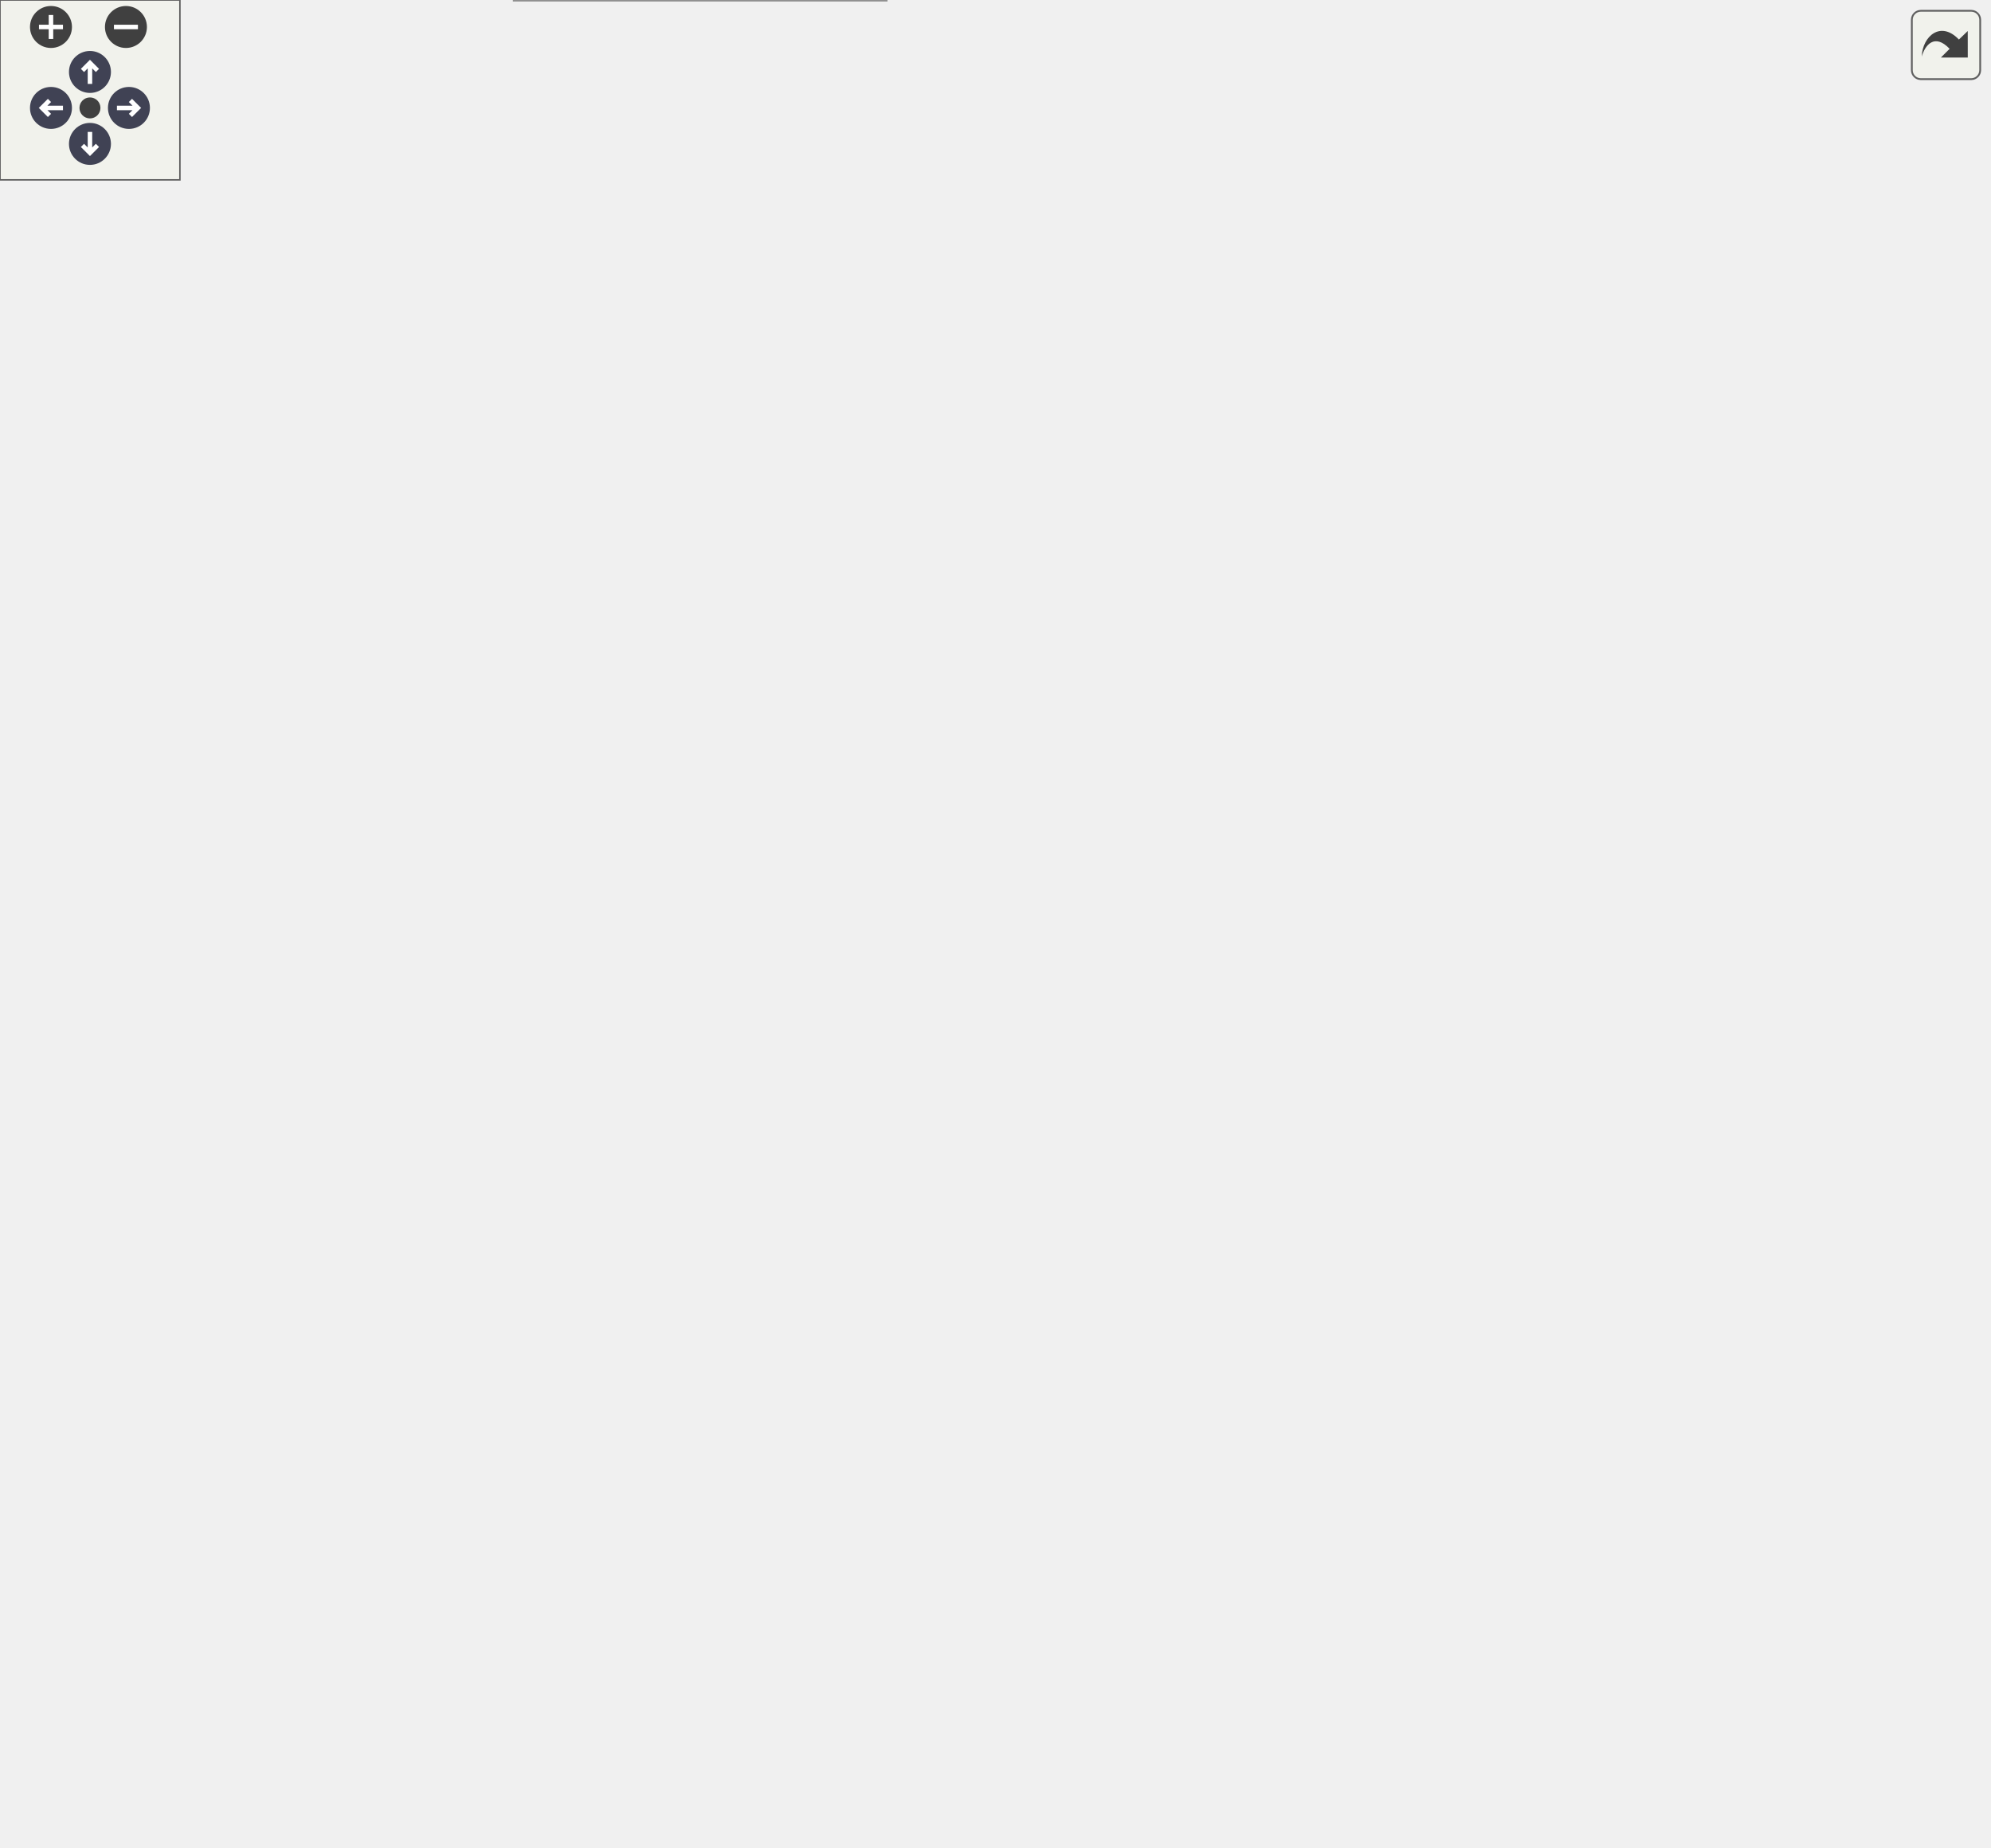
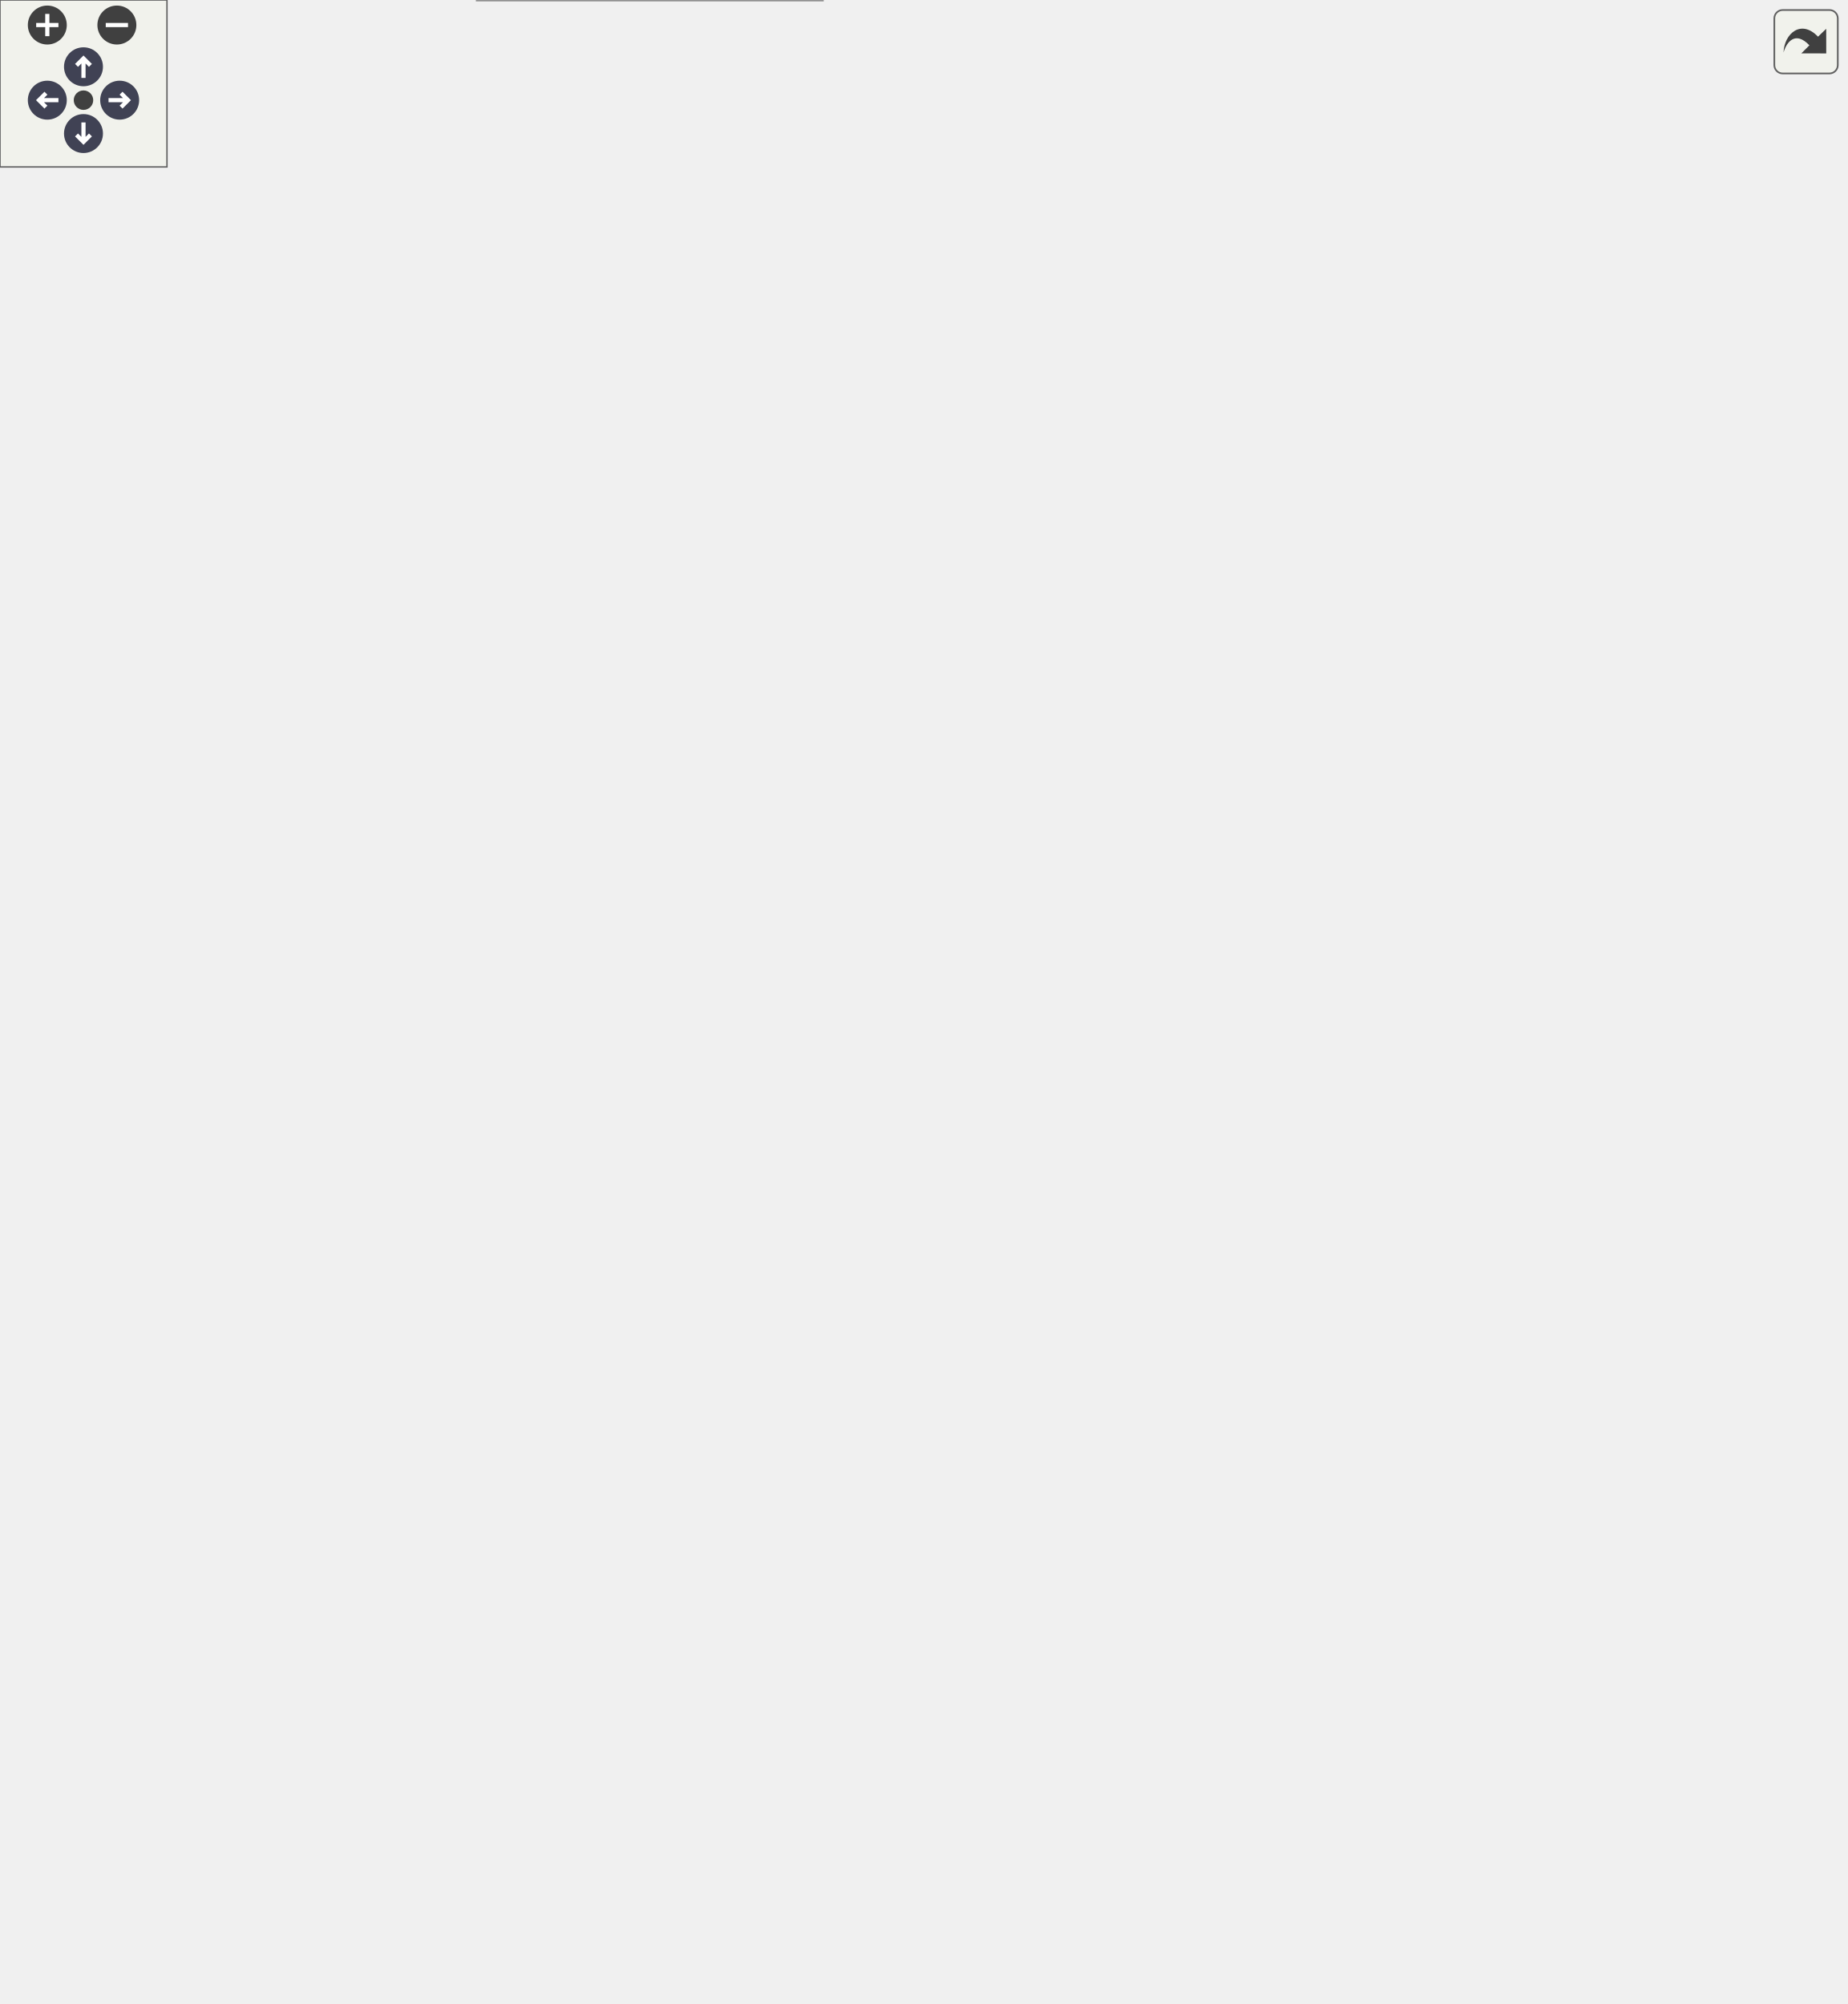
<svg xmlns="http://www.w3.org/2000/svg" xmlns:xlink="http://www.w3.org/1999/xlink" id="main" version="1.1" xml:space="preserve">
  <style type="text/css">
.node, .edge {opacity: 0.7;}
.node.selected, .edge.selected {opacity: 1;}
.edge:hover path { stroke: red; }
.edge:hover polygon { stroke: red; fill: red; }
</style>
  <defs>
    <circle id="rim" cx="0" cy="0" r="7" />
    <circle id="rim2" cx="0" cy="0" r="3.5" />
    <g id="zoomPlus">
      <use xlink:href="#rim" fill="#404040">
        <set attributeName="fill" to="#808080" begin="zoomplus.mouseover" end="zoomplus.mouseout" />
      </use>
      <path d="M-4,0h8M0,-4v8" fill="none" stroke="white" stroke-width="1.5" pointer-events="none" />
    </g>
    <g id="zoomMin">
      <use xlink:href="#rim" fill="#404040">
        <set attributeName="fill" to="#808080" begin="zoomminus.mouseover" end="zoomminus.mouseout" />
      </use>
      <path d="M-4,0h8" fill="none" stroke="white" stroke-width="1.5" pointer-events="none" />
    </g>
    <g id="arrowUp" transform="translate(30 24)">
      <use xlink:href="#rim" />
      <path pointer-events="none" fill="none" stroke="white" stroke-width="1.5" d="M0,-3.0v7 M-2.5,-0.5L0,-3.0L2.5,-0.5" />
    </g>
    <g id="arrowRight" transform="rotate(90) translate(36 -43)">
      <use xlink:href="#rim" />
      <path pointer-events="none" fill="none" stroke="white" stroke-width="1.5" d="M0,-3.0v7 M-2.5,-0.5L0,-3.0L2.5,-0.5" />
    </g>
    <g id="arrowDown" transform="rotate(180) translate(-30 -48)">
      <use xlink:href="#rim" />
      <path pointer-events="none" fill="none" stroke="white" stroke-width="1.5" d="M0,-3.0v7 M-2.5,-0.5L0,-3.0L2.5,-0.5" />
    </g>
    <g id="arrowLeft" transform="rotate(270) translate(-36 17)">
      <use xlink:href="#rim" />
      <path pointer-events="none" fill="none" stroke="white" stroke-width="1.5" d="M0,-3.0v7 M-2.5,-0.5L0,-3.0L2.5,-0.5" />
    </g>
    <g id="resetDef">
      <use xlink:href="#rim2" fill="#404040">
        <set attributeName="fill" to="#808080" begin="reset.mouseover" end="reset.mouseout" />
      </use>
    </g>
  </defs>
  <svg id="graph" class="graph">
    <g id="viewport">
      <g id="Node000001" class="node">
        <g id="a_Node000001">
          <a xlink:title=" ">
-             <polygon fill="#999999" stroke="#666666" points="117,-297.5 0,-297.5 0,-267.5 117,-267.5 117,-297.5" />
-             <text text-anchor="start" x="8" y="-285.5" font-family="Helvetica,sans-Serif" font-size="10.00">PatchSegmentation::</text>
-             <text text-anchor="middle" x="58.5" y="-274.5" font-family="Helvetica,sans-Serif" font-size="10.00">patchSegmentation</text>
+             <polygon fill="#999999" stroke="#666666" points="117,-353.5 0,-353.5 0,-323.5 117,-323.5 117,-353.5" />
+             <text text-anchor="start" x="8" y="-341.5" font-family="Helvetica,sans-Serif" font-size="10.00">PatchSegmentation::</text>
+             <text text-anchor="middle" x="58.5" y="-330.5" font-family="Helvetica,sans-Serif" font-size="10.00">patchSegmentation</text>
          </a>
        </g>
      </g>
      <g id="Node000002" class="node">
        <g id="a_Node000002">
          <a xlink:href="classPatchSegmentation.html#a5d31ba00ed822bdc118aba7b671d91fd" target="_top" xlink:title=" ">
-             <polygon fill="white" stroke="#666666" points="310.5,-555.5 156.5,-555.5 156.5,-525.5 310.5,-525.5 310.5,-555.5" />
-             <text text-anchor="start" x="164.5" y="-543.5" font-family="Helvetica,sans-Serif" font-size="10.00">PatchSegmentation::</text>
-             <text text-anchor="middle" x="233.5" y="-532.5" font-family="Helvetica,sans-Serif" font-size="10.00">computeAdditionalPatchInfo</text>
+             <polygon fill="white" stroke="#666666" points="310.5,-659.5 156.5,-659.5 156.5,-629.5 310.5,-629.5 310.5,-659.5" />
+             <text text-anchor="start" x="164.5" y="-647.5" font-family="Helvetica,sans-Serif" font-size="10.00">PatchSegmentation::</text>
+             <text text-anchor="middle" x="233.5" y="-636.5" font-family="Helvetica,sans-Serif" font-size="10.00">computeAdditionalPatchInfo</text>
          </a>
        </g>
      </g>
      <g id="edge1_Node000001_Node000002" class="edge">
        <g id="a_edge1_Node000001_Node000002">
          <a xlink:title=" ">
-             <path fill="none" stroke="#63b8ff" d="M61.43,-297.68C67.35,-338.17 88.97,-449.84 153,-511.5 156.46,-514.83 160.32,-517.78 164.44,-520.39" />
-             <polygon fill="#63b8ff" stroke="#63b8ff" points="162.76,-523.46 173.2,-525.31 166.19,-517.36 162.76,-523.46" />
+             <path fill="none" stroke="#63b8ff" d="M60.2,-353.74C63.11,-399.72 78.02,-538.68 153,-615.5 156.2,-618.78 159.81,-621.7 163.67,-624.28" />
+             <polygon fill="#63b8ff" stroke="#63b8ff" points="162.07,-627.4 172.47,-629.43 165.61,-621.36 162.07,-627.4" />
          </a>
        </g>
      </g>
      <g id="Node000003" class="node">
        <g id="a_Node000003">
          <a xlink:href="classPatchSegmentation.html#aa3b3fcb12079a71ee833e203847d78a3" target="_top" xlink:title=" ">
-             <polygon fill="white" stroke="#666666" points="500,-464.5 350,-464.5 350,-434.5 500,-434.5 500,-464.5" />
-             <text text-anchor="start" x="358" y="-452.5" font-family="Helvetica,sans-Serif" font-size="10.00">PatchSegmentation::</text>
-             <text text-anchor="middle" x="425" y="-441.5" font-family="Helvetica,sans-Serif" font-size="10.00">computePatchBoundingBox</text>
+             <polygon fill="white" stroke="#666666" points="500,-568.5 350,-568.5 350,-538.5 500,-538.5 500,-568.5" />
+             <text text-anchor="start" x="358" y="-556.5" font-family="Helvetica,sans-Serif" font-size="10.00">PatchSegmentation::</text>
+             <text text-anchor="middle" x="425" y="-545.5" font-family="Helvetica,sans-Serif" font-size="10.00">computePatchBoundingBox</text>
          </a>
        </g>
      </g>
      <g id="edge2_Node000001_Node000003" class="edge">
        <g id="a_edge2_Node000001_Node000003">
          <a xlink:title=" ">
-             <path fill="none" stroke="#63b8ff" d="M63.23,-297.7C72.2,-330.63 98.43,-408.17 153,-440.5 210.6,-474.62 287.83,-473.61 345.11,-465.97" />
-             <polygon fill="#63b8ff" stroke="#63b8ff" points="345.8,-469.41 355.2,-464.53 344.81,-462.48 345.8,-469.41" />
+             <path fill="none" stroke="#63b8ff" d="M61.07,-353.57C66.08,-393.04 85.56,-499.45 153,-544.5 211.83,-583.8 295,-580.06 353.65,-570.26" />
+             <polygon fill="#63b8ff" stroke="#63b8ff" points="354.33,-573.7 363.57,-568.51 353.11,-566.8 354.33,-573.7" />
          </a>
        </g>
      </g>
      <g id="Node000005" class="node">
        <g id="a_Node000005">
          <a xlink:href="classPatchSegmentation.html#a3cdab98e5e9f30842b38ea848c160aa2" target="_top" xlink:title=" ">
-             <polygon fill="white" stroke="#666666" points="488,-512.5 362,-512.5 362,-482.5 488,-482.5 488,-512.5" />
-             <text text-anchor="start" x="370" y="-500.5" font-family="Helvetica,sans-Serif" font-size="10.00">PatchSegmentation::</text>
-             <text text-anchor="middle" x="425" y="-489.5" font-family="Helvetica,sans-Serif" font-size="10.00">computePatchDepthL1</text>
+             <polygon fill="white" stroke="#666666" points="488,-616.5 362,-616.5 362,-586.5 488,-586.5 488,-616.5" />
+             <text text-anchor="start" x="370" y="-604.5" font-family="Helvetica,sans-Serif" font-size="10.00">PatchSegmentation::</text>
+             <text text-anchor="middle" x="425" y="-593.5" font-family="Helvetica,sans-Serif" font-size="10.00">computePatchDepthL1</text>
          </a>
        </g>
      </g>
      <g id="edge4_Node000001_Node000005" class="edge">
        <g id="a_edge4_Node000001_Node000005">
          <a xlink:title=" ">
-             <path fill="none" stroke="#63b8ff" d="M62.11,-297.74C69.23,-334.24 92.69,-426.72 153,-468.5 210.79,-508.53 292.79,-511.86 351.42,-507.61" />
-             <polygon fill="#63b8ff" stroke="#63b8ff" points="352.04,-511.07 361.72,-506.77 351.47,-504.1 352.04,-511.07" />
+             <path fill="none" stroke="#63b8ff" d="M60.34,-353.53C63.61,-396.24 79.3,-518.89 153,-574.5 209.46,-617.1 292.47,-619.14 351.73,-613.47" />
+             <polygon fill="#63b8ff" stroke="#63b8ff" points="352.18,-616.94 361.76,-612.41 351.45,-609.97 352.18,-616.94" />
          </a>
        </g>
      </g>
      <g id="Node000006" class="node">
        <g id="a_Node000006">
          <a xlink:href="classPatchSegmentation.html#a006a62e16aa564064c4350dfd05e6cdc" target="_top" xlink:title=" ">
-             <polygon fill="white" stroke="#666666" points="296.5,-431.5 170.5,-431.5 170.5,-401.5 296.5,-401.5 296.5,-431.5" />
-             <text text-anchor="start" x="178.5" y="-419.5" font-family="Helvetica,sans-Serif" font-size="10.00">PatchSegmentation::</text>
-             <text text-anchor="middle" x="233.5" y="-408.5" font-family="Helvetica,sans-Serif" font-size="10.00">computePatchDepthL2</text>
+             <polygon fill="white" stroke="#666666" points="296.5,-449.5 170.5,-449.5 170.5,-419.5 296.5,-419.5 296.5,-449.5" />
+             <text text-anchor="start" x="178.5" y="-437.5" font-family="Helvetica,sans-Serif" font-size="10.00">PatchSegmentation::</text>
+             <text text-anchor="middle" x="233.5" y="-426.5" font-family="Helvetica,sans-Serif" font-size="10.00">computePatchDepthL2</text>
          </a>
        </g>
      </g>
      <g id="edge6_Node000001_Node000006" class="edge">
        <g id="a_edge6_Node000001_Node000006">
          <a xlink:title=" ">
-             <path fill="none" stroke="#63b8ff" d="M68.37,-297.71C83,-321.46 114.42,-367.24 153,-392.5 155.57,-394.18 158.26,-395.75 161.04,-397.22" />
-             <polygon fill="#63b8ff" stroke="#63b8ff" points="159.62,-400.41 170.16,-401.53 162.62,-394.09 159.62,-400.41" />
+             <path fill="none" stroke="#63b8ff" d="M75.47,-353.76C93.15,-369.91 123.12,-395.14 153,-410.5 156.68,-412.39 160.53,-414.16 164.47,-415.81" />
+             <polygon fill="#63b8ff" stroke="#63b8ff" points="163.2,-419.07 173.79,-419.44 165.75,-412.55 163.2,-419.07" />
          </a>
        </g>
      </g>
      <g id="Node000007" class="node">
        <g id="a_Node000007">
-           <a xlink:href="classPatchSegmentation.html#a42c82263428478e3544e38c4615b1501" target="_top" xlink:title=" ">
-             <polygon fill="white" stroke="#666666" points="314,-383.5 153,-383.5 153,-353.5 314,-353.5 314,-383.5" />
-             <text text-anchor="start" x="161" y="-371.5" font-family="Helvetica,sans-Serif" font-size="10.00">PatchSegmentation::</text>
-             <text text-anchor="middle" x="233.5" y="-360.5" font-family="Helvetica,sans-Serif" font-size="10.00">createConnectedComponents</text>
+           <a xlink:href="classPatchSegmentation.html#aa8784a26746eb86d546a53f5dab6c1f3" target="_top" xlink:title=" ">
+             <polygon fill="white" stroke="#666666" points="314,-401.5 153,-401.5 153,-371.5 314,-371.5 314,-401.5" />
+             <text text-anchor="start" x="161" y="-389.5" font-family="Helvetica,sans-Serif" font-size="10.00">PatchSegmentation::</text>
+             <text text-anchor="middle" x="233.5" y="-378.5" font-family="Helvetica,sans-Serif" font-size="10.00">createConnectedComponents</text>
          </a>
        </g>
      </g>
      <g id="edge7_Node000001_Node000007" class="edge">
        <g id="a_edge7_Node000001_Node000007">
          <a xlink:title=" ">
-             <path fill="none" stroke="#63b8ff" d="M78.57,-297.57C96.8,-311.38 125.5,-331.58 153,-344.5 157.07,-346.41 161.34,-348.22 165.68,-349.91" />
-             <polygon fill="#63b8ff" stroke="#63b8ff" points="164.69,-353.28 175.28,-353.44 167.1,-346.7 164.69,-353.28" />
-           </a>
-         </g>
-       </g>
-       <g id="Node000008" class="node">
-         <g id="a_Node000008">
-           <a xlink:href="utilsPatchGeneration_8hpp.html#a7e03bd9f637d6875e048306bf9f014a2" target="_top" xlink:title=" ">
-             <polygon fill="white" stroke="#666666" points="284,-335 183,-335 183,-316 284,-316 284,-335" />
-             <text text-anchor="middle" x="233.5" y="-323" font-family="Helvetica,sans-Serif" font-size="10.00">exportPointCloud</text>
-           </a>
-         </g>
-       </g>
-       <g id="edge8_Node000001_Node000008" class="edge">
-         <g id="a_edge8_Node000001_Node000008">
-           <a xlink:title=" ">
-             <path fill="none" stroke="#63b8ff" d="M117.32,-297.5C129.12,-300.52 141.45,-303.64 153,-306.5 162.41,-308.83 172.45,-311.27 182.12,-313.59" />
-             <polygon fill="#63b8ff" stroke="#63b8ff" points="181.48,-317.04 192.02,-315.96 183.11,-310.23 181.48,-317.04" />
-           </a>
-         </g>
-       </g>
-       <g id="Node000009" class="node">
-         <g id="a_Node000009">
-           <a xlink:href="classPatchSegmentation.html#a273639e3bb44b17761c34223b1f7269d" target="_top" xlink:title=" ">
-             <polygon fill="white" stroke="#666666" points="292,-297.5 175,-297.5 175,-267.5 292,-267.5 292,-297.5" />
-             <text text-anchor="start" x="183" y="-285.5" font-family="Helvetica,sans-Serif" font-size="10.00">PatchSegmentation::</text>
-             <text text-anchor="middle" x="233.5" y="-274.5" font-family="Helvetica,sans-Serif" font-size="10.00">filterDepth</text>
-           </a>
-         </g>
-       </g>
-       <g id="edge9_Node000001_Node000009" class="edge">
-         <g id="a_edge9_Node000001_Node000009">
-           <a xlink:title=" ">
-             <path fill="none" stroke="#63b8ff" d="M117.11,-282.5C132.35,-282.5 148.94,-282.5 164.66,-282.5" />
-             <polygon fill="#63b8ff" stroke="#63b8ff" points="164.85,-286 174.85,-282.5 164.85,-279 164.85,-286" />
-           </a>
-         </g>
-       </g>
-       <g id="Node000010" class="node">
-         <g id="a_Node000010">
-           <a xlink:href="classuvgvpcc__enc_1_1Logger.html#af125e72496c52fe57a8aafaadc445ac2" target="_top" xlink:title=" ">
-             <polygon fill="white" stroke="#666666" points="495,-222 355,-222 355,-203 495,-203 495,-222" />
-             <text text-anchor="middle" x="425" y="-210" font-family="Helvetica,sans-Serif" font-size="10.00">uvgvpcc_enc::Logger::log</text>
-           </a>
-         </g>
-       </g>
-       <g id="edge10_Node000001_Node000010" class="edge">
-         <g id="a_edge10_Node000001_Node000010">
-           <a xlink:title=" ">
-             <path fill="none" stroke="#63b8ff" d="M72.9,-267.38C89.62,-249.79 120.03,-221.72 153,-210.5 223.44,-186.52 310.28,-192.93 366.37,-201.34" />
-             <polygon fill="#63b8ff" stroke="#63b8ff" points="366.05,-204.83 376.47,-202.92 367.14,-197.92 366.05,-204.83" />
+             <path fill="none" stroke="#63b8ff" d="M113.76,-353.56C131.15,-358.38 150.57,-363.77 168.59,-368.77" />
+             <polygon fill="#63b8ff" stroke="#63b8ff" points="167.86,-372.2 178.43,-371.5 169.73,-365.45 167.86,-372.2" />
          </a>
        </g>
      </g>
      <g id="Node000012" class="node">
        <g id="a_Node000012">
-           <a xlink:href="classPatchSegmentation.html#a997b96c5dffc5685b1fca9e72898403f" target="_top" xlink:title=" ">
-             <polygon fill="white" stroke="#666666" points="292,-249.5 175,-249.5 175,-219.5 292,-219.5 292,-249.5" />
-             <text text-anchor="start" x="183" y="-237.5" font-family="Helvetica,sans-Serif" font-size="10.00">PatchSegmentation::</text>
-             <text text-anchor="middle" x="233.5" y="-226.5" font-family="Helvetica,sans-Serif" font-size="10.00">patchSplitting</text>
-           </a>
-         </g>
-       </g>
-       <g id="edge12_Node000001_Node000012" class="edge">
-         <g id="a_edge12_Node000001_Node000012">
-           <a xlink:title=" ">
-             <path fill="none" stroke="#63b8ff" d="M113.76,-267.44C131.15,-262.62 150.57,-257.23 168.59,-252.23" />
-             <polygon fill="#63b8ff" stroke="#63b8ff" points="169.73,-255.55 178.43,-249.5 167.86,-248.8 169.73,-255.55" />
+           <a xlink:href="classrobin__hood_1_1detail_1_1Table.html#acfe6a7a850fd8f76f5751f854ad2fe86" target="_top" xlink:title=" ">
+             <polygon fill="white" stroke="#666666" points="477,-305.5 373,-305.5 373,-275.5 477,-275.5 477,-305.5" />
+             <text text-anchor="start" x="381" y="-293.5" font-family="Helvetica,sans-Serif" font-size="10.00">robin_hood::detail</text>
+             <text text-anchor="middle" x="425" y="-282.5" font-family="Helvetica,sans-Serif" font-size="10.00">::Table::emplace</text>
+           </a>
+         </g>
+       </g>
+       <g id="edge13_Node000001_Node000012" class="edge">
+         <g id="a_edge13_Node000001_Node000012">
+           <a xlink:title=" ">
+             <path fill="none" stroke="#63b8ff" d="M72.9,-323.38C89.62,-305.79 120.03,-277.72 153,-266.5 224.71,-242.09 312.92,-257.68 368.82,-272.74" />
+             <polygon fill="#63b8ff" stroke="#63b8ff" points="367.96,-276.13 378.53,-275.43 369.83,-269.38 367.96,-276.13" />
          </a>
        </g>
      </g>
      <g id="Node000013" class="node">
        <g id="a_Node000013">
-           <a xlink:href="classPatchSegmentation.html#a76f4eb567e0c0d4629d5d69cac689706" target="_top" xlink:title=" ">
-             <polygon fill="white" stroke="#666666" points="292,-163.5 175,-163.5 175,-133.5 292,-133.5 292,-163.5" />
-             <text text-anchor="start" x="183" y="-151.5" font-family="Helvetica,sans-Serif" font-size="10.00">PatchSegmentation::</text>
-             <text text-anchor="middle" x="233.5" y="-140.5" font-family="Helvetica,sans-Serif" font-size="10.00">refillRawPoints</text>
-           </a>
-         </g>
-       </g>
-       <g id="edge15_Node000001_Node000013" class="edge">
-         <g id="a_edge15_Node000001_Node000013">
-           <a xlink:title=" ">
-             <path fill="none" stroke="#63b8ff" d="M69.46,-267.13C84.84,-244.53 116.45,-202.32 153,-177.5 158.34,-173.87 164.2,-170.63 170.23,-167.76" />
-             <polygon fill="#63b8ff" stroke="#63b8ff" points="172.06,-170.78 179.8,-163.54 169.24,-164.37 172.06,-170.78" />
+           <a xlink:href="utilsPatchGeneration_8hpp.html#a7e03bd9f637d6875e048306bf9f014a2" target="_top" xlink:title=" ">
+             <polygon fill="white" stroke="#666666" points="284,-219 183,-219 183,-200 284,-200 284,-219" />
+             <text text-anchor="middle" x="233.5" y="-207" font-family="Helvetica,sans-Serif" font-size="10.00">exportPointCloud</text>
+           </a>
+         </g>
+       </g>
+       <g id="edge14_Node000001_Node000013" class="edge">
+         <g id="a_edge14_Node000001_Node000013">
+           <a xlink:title=" ">
+             <path fill="none" stroke="#63b8ff" d="M69.04,-323.24C84.1,-300.39 115.56,-257.41 153,-233.5 160.07,-228.98 168.04,-225.28 176.13,-222.25" />
+             <polygon fill="#63b8ff" stroke="#63b8ff" points="177.31,-225.55 185.64,-219 175.04,-218.93 177.31,-225.55" />
          </a>
        </g>
      </g>
      <g id="Node000014" class="node">
        <g id="a_Node000014">
-           <a xlink:href="classPatchSegmentation.html#a37d8b6f4bb1e23f6c7ec329a84f062a9" target="_top" xlink:title=" ">
-             <polygon fill="white" stroke="#666666" points="293,-115.5 174,-115.5 174,-85.5 293,-85.5 293,-115.5" />
-             <text text-anchor="start" x="182" y="-103.5" font-family="Helvetica,sans-Serif" font-size="10.00">PatchSegmentation::</text>
-             <text text-anchor="middle" x="233.5" y="-92.5" font-family="Helvetica,sans-Serif" font-size="10.00">resampledPointcloud</text>
-           </a>
-         </g>
-       </g>
-       <g id="edge16_Node000001_Node000014" class="edge">
-         <g id="a_edge16_Node000001_Node000014">
-           <a xlink:title=" ">
-             <path fill="none" stroke="#63b8ff" d="M64.24,-267.36C74.85,-235.92 103.58,-163.24 153,-124.5 156.61,-121.67 160.55,-119.18 164.68,-116.97" />
-             <polygon fill="#63b8ff" stroke="#63b8ff" points="166.41,-120.03 173.97,-112.61 163.43,-113.69 166.41,-120.03" />
+           <a xlink:href="classPatchSegmentation.html#a273639e3bb44b17761c34223b1f7269d" target="_top" xlink:title=" ">
+             <polygon fill="white" stroke="#666666" points="292,-181.5 175,-181.5 175,-151.5 292,-151.5 292,-181.5" />
+             <text text-anchor="start" x="183" y="-169.5" font-family="Helvetica,sans-Serif" font-size="10.00">PatchSegmentation::</text>
+             <text text-anchor="middle" x="233.5" y="-158.5" font-family="Helvetica,sans-Serif" font-size="10.00">filterDepth</text>
+           </a>
+         </g>
+       </g>
+       <g id="edge15_Node000001_Node000014" class="edge">
+         <g id="a_edge15_Node000001_Node000014">
+           <a xlink:title=" ">
+             <path fill="none" stroke="#63b8ff" d="M65.1,-323.09C76.76,-293.22 106.45,-227.22 153,-191.5 156.88,-188.52 161.13,-185.89 165.58,-183.57" />
+             <polygon fill="#63b8ff" stroke="#63b8ff" points="167.33,-186.62 174.93,-179.23 164.39,-180.27 167.33,-186.62" />
          </a>
        </g>
      </g>
      <g id="Node000015" class="node">
        <g id="a_Node000015">
+           <a xlink:href="classuvgvpcc__enc_1_1Logger.html#af125e72496c52fe57a8aafaadc445ac2" target="_top" xlink:title=" ">
+             <polygon fill="white" stroke="#666666" points="495,-516 355,-516 355,-497 495,-497 495,-516" />
+             <text text-anchor="middle" x="425" y="-504" font-family="Helvetica,sans-Serif" font-size="10.00">uvgvpcc_enc::Logger::log</text>
+           </a>
+         </g>
+       </g>
+       <g id="edge16_Node000001_Node000015" class="edge">
+         <g id="a_edge16_Node000001_Node000015">
+           <a xlink:title=" ">
+             <path fill="none" stroke="#63b8ff" d="M66.57,-353.56C79.65,-379.61 110.24,-432.75 153,-458.5 184.58,-477.52 276.57,-491.05 344.66,-498.8" />
+             <polygon fill="#63b8ff" stroke="#63b8ff" points="344.62,-502.32 354.95,-499.95 345.4,-495.36 344.62,-502.32" />
+           </a>
+         </g>
+       </g>
+       <g id="Node000017" class="node">
+         <g id="a_Node000017">
+           <a xlink:href="classPatchSegmentation.html#a997b96c5dffc5685b1fca9e72898403f" target="_top" xlink:title=" ">
+             <polygon fill="white" stroke="#666666" points="292,-535.5 175,-535.5 175,-505.5 292,-505.5 292,-535.5" />
+             <text text-anchor="start" x="183" y="-523.5" font-family="Helvetica,sans-Serif" font-size="10.00">PatchSegmentation::</text>
+             <text text-anchor="middle" x="233.5" y="-512.5" font-family="Helvetica,sans-Serif" font-size="10.00">patchSplitting</text>
+           </a>
+         </g>
+       </g>
+       <g id="edge18_Node000001_Node000017" class="edge">
+         <g id="a_edge18_Node000001_Node000017">
+           <a xlink:title=" ">
+             <path fill="none" stroke="#63b8ff" d="M64.9,-353.87C76.37,-384.4 106.03,-453.05 153,-491.5 157.26,-494.99 161.98,-498.08 166.93,-500.81" />
+             <polygon fill="#63b8ff" stroke="#63b8ff" points="165.54,-504.03 176.05,-505.35 168.66,-497.76 165.54,-504.03" />
+           </a>
+         </g>
+       </g>
+       <g id="Node000018" class="node">
+         <g id="a_Node000018">
+           <a xlink:href="classPatchSegmentation.html#a92baf340c005144fdd53c04ad99dd657" target="_top" xlink:title=" ">
+             <polygon fill="white" stroke="#666666" points="292,-353.5 175,-353.5 175,-323.5 292,-323.5 292,-353.5" />
+             <text text-anchor="start" x="183" y="-341.5" font-family="Helvetica,sans-Serif" font-size="10.00">PatchSegmentation::</text>
+             <text text-anchor="middle" x="233.5" y="-330.5" font-family="Helvetica,sans-Serif" font-size="10.00">refillRawPoints</text>
+           </a>
+         </g>
+       </g>
+       <g id="edge21_Node000001_Node000018" class="edge">
+         <g id="a_edge21_Node000001_Node000018">
+           <a xlink:title=" ">
+             <path fill="none" stroke="#63b8ff" d="M117.11,-338.5C132.35,-338.5 148.94,-338.5 164.66,-338.5" />
+             <polygon fill="#63b8ff" stroke="#63b8ff" points="164.85,-342 174.85,-338.5 164.85,-335 164.85,-342" />
+           </a>
+         </g>
+       </g>
+       <g id="Node000019" class="node">
+         <g id="a_Node000019">
+           <a xlink:href="classPatchSegmentation.html#a712463e82395b7797ee915f932e23157" target="_top" xlink:title=" ">
+             <polygon fill="white" stroke="#666666" points="293,-305.5 174,-305.5 174,-275.5 293,-275.5 293,-305.5" />
+             <text text-anchor="start" x="182" y="-293.5" font-family="Helvetica,sans-Serif" font-size="10.00">PatchSegmentation::</text>
+             <text text-anchor="middle" x="233.5" y="-282.5" font-family="Helvetica,sans-Serif" font-size="10.00">resampledPointcloud</text>
+           </a>
+         </g>
+       </g>
+       <g id="edge24_Node000001_Node000019" class="edge">
+         <g id="a_edge24_Node000001_Node000019">
+           <a xlink:title=" ">
+             <path fill="none" stroke="#63b8ff" d="M113.76,-323.44C131.15,-318.62 150.57,-313.23 168.59,-308.23" />
+             <polygon fill="#63b8ff" stroke="#63b8ff" points="169.73,-311.55 178.43,-305.5 167.86,-304.8 169.73,-311.55" />
+           </a>
+         </g>
+       </g>
+       <g id="Node000020" class="node">
+         <g id="a_Node000020">
+           <a xlink:href="classrobin__hood_1_1detail_1_1Table.html#a6c2d436df6800ac290cc26da5961a331" target="_top" xlink:title=" ">
+             <polygon fill="white" stroke="#666666" points="285.5,-115.5 181.5,-115.5 181.5,-85.5 285.5,-85.5 285.5,-115.5" />
+             <text text-anchor="start" x="189.5" y="-103.5" font-family="Helvetica,sans-Serif" font-size="10.00">robin_hood::detail</text>
+             <text text-anchor="middle" x="233.5" y="-92.5" font-family="Helvetica,sans-Serif" font-size="10.00">::Table::reserve</text>
+           </a>
+         </g>
+       </g>
+       <g id="edge26_Node000001_Node000020" class="edge">
+         <g id="a_edge26_Node000001_Node000020">
+           <a xlink:title=" ">
+             <path fill="none" stroke="#63b8ff" d="M63.19,-323.35C72.54,-287.71 100.26,-197.44 153,-142.5 161.53,-133.61 172.35,-126.22 183.25,-120.23" />
+             <polygon fill="#63b8ff" stroke="#63b8ff" points="185.08,-123.23 192.37,-115.54 181.87,-117 185.08,-123.23" />
+           </a>
+         </g>
+       </g>
+       <g id="Node000021" class="node">
+         <g id="a_Node000021">
          <a xlink:href="structuvgvpcc__enc_1_1Patch.html#a3ecf8a9dc6427df10fb92d4220d3a50f" target="_top" xlink:title=" ">
            <polygon fill="white" stroke="#666666" points="289.5,-67.5 177.5,-67.5 177.5,-37.5 289.5,-37.5 289.5,-67.5" />
            <text text-anchor="start" x="185.5" y="-55.5" font-family="Helvetica,sans-Serif" font-size="10.00">uvgvpcc_enc::Patch</text>
            <text text-anchor="middle" x="233.5" y="-44.5" font-family="Helvetica,sans-Serif" font-size="10.00">::setPatchPpi</text>
          </a>
        </g>
      </g>
-       <g id="edge17_Node000001_Node000015" class="edge">
-         <g id="a_edge17_Node000001_Node000015">
-           <a xlink:title=" ">
-             <path fill="none" stroke="#63b8ff" d="M61.99,-267.27C69.02,-229.24 92.56,-129.4 153,-76.5 157.45,-72.61 162.51,-69.35 167.88,-66.61" />
-             <polygon fill="#63b8ff" stroke="#63b8ff" points="169.42,-69.76 177.14,-62.5 166.58,-63.36 169.42,-69.76" />
-           </a>
-         </g>
-       </g>
-       <g id="Node000017" class="node">
-         <g id="a_Node000017">
+       <g id="edge28_Node000001_Node000021" class="edge">
+         <g id="a_edge28_Node000001_Node000021">
+           <a xlink:title=" ">
+             <path fill="none" stroke="#63b8ff" d="M60.33,-323.25C63.6,-278.56 79.35,-146.58 153,-76.5 157.35,-72.36 162.39,-68.93 167.77,-66.1" />
+             <polygon fill="#63b8ff" stroke="#63b8ff" points="169.45,-69.18 177.11,-61.86 166.56,-62.8 169.45,-69.18" />
+           </a>
+         </g>
+       </g>
+       <g id="Node000023" class="node">
+         <g id="a_Node000023">
          <a xlink:href="namespaceuvgvpcc__enc.html#a69b2cb991ff48de10ff75bc3c0582a54" target="_top" xlink:title=" ">
            <polygon fill="white" stroke="#666666" points="295.5,-19 171.5,-19 171.5,0 295.5,0 295.5,-19" />
            <text text-anchor="middle" x="233.5" y="-7" font-family="Helvetica,sans-Serif" font-size="10.00">uvgvpcc_enc::zeroPad</text>
          </a>
        </g>
      </g>
-       <g id="edge19_Node000001_Node000017" class="edge">
-         <g id="a_edge19_Node000001_Node000017">
-           <a xlink:title=" ">
-             <path fill="none" stroke="#63b8ff" d="M60.33,-267.19C63.57,-222.97 79.23,-94.04 153,-28.5 155.82,-26 158.91,-23.81 162.18,-21.9" />
-             <polygon fill="#63b8ff" stroke="#63b8ff" points="163.79,-25.01 171.22,-17.45 160.7,-18.72 163.79,-25.01" />
+       <g id="edge30_Node000001_Node000023" class="edge">
+         <g id="a_edge30_Node000001_Node000023">
+           <a xlink:title=" ">
+             <path fill="none" stroke="#63b8ff" d="M59.16,-323.22C58.92,-272.96 65.29,-111.24 153,-28.5 155.8,-25.86 158.89,-23.57 162.19,-21.58" />
+             <polygon fill="#63b8ff" stroke="#63b8ff" points="163.97,-24.6 171.34,-16.98 160.83,-18.35 163.97,-24.6" />
          </a>
        </g>
      </g>
      <g id="Node000004" class="node">
        <g id="a_Node000004">
          <a xlink:href="namespaceuvgvpcc__enc.html#a735c39eb14ded23670bac21df7dc8189" target="_top" xlink:title=" ">
-             <polygon fill="white" stroke="#666666" points="663,-483 536,-483 536,-464 663,-464 663,-483" />
-             <text text-anchor="middle" x="599.5" y="-471" font-family="Helvetica,sans-Serif" font-size="10.00">uvgvpcc_enc::roundUp</text>
+             <polygon fill="white" stroke="#666666" points="663,-566 536,-566 536,-547 663,-547 663,-566" />
+             <text text-anchor="middle" x="599.5" y="-554" font-family="Helvetica,sans-Serif" font-size="10.00">uvgvpcc_enc::roundUp</text>
          </a>
        </g>
      </g>
      <g id="edge3_Node000003_Node000004" class="edge">
        <g id="a_edge3_Node000003_Node000004">
          <a xlink:title=" ">
-             <path fill="none" stroke="#63b8ff" d="M500.16,-459.82C508.6,-460.99 517.19,-462.19 525.62,-463.36" />
-             <polygon fill="#63b8ff" stroke="#63b8ff" points="525.39,-466.86 535.78,-464.77 526.36,-459.93 525.39,-466.86" />
+             <path fill="none" stroke="#63b8ff" d="M500.16,-554.79C508.6,-554.94 517.19,-555.09 525.62,-555.23" />
+             <polygon fill="#63b8ff" stroke="#63b8ff" points="525.72,-558.73 535.78,-555.41 525.84,-551.74 525.72,-558.73" />
          </a>
        </g>
      </g>
      <g id="edge5_Node000005_Node000004" class="edge">
        <g id="a_edge5_Node000005_Node000004">
          <a xlink:title=" ">
-             <path fill="none" stroke="#63b8ff" d="M488.28,-488.84C500.46,-487.14 513.34,-485.35 525.82,-483.61" />
-             <polygon fill="#63b8ff" stroke="#63b8ff" points="526.31,-487.08 535.74,-482.23 525.35,-480.14 526.31,-487.08" />
+             <path fill="none" stroke="#63b8ff" d="M483.92,-586.39C506.13,-580.6 531.15,-574.07 552.13,-568.6" />
+             <polygon fill="#63b8ff" stroke="#63b8ff" points="553.29,-571.91 562.08,-566 551.52,-565.14 553.29,-571.91" />
+           </a>
+         </g>
+       </g>
+       <g id="Node000008" class="node">
+         <g id="a_Node000008">
+           <a xlink:href="classrobin__hood_1_1detail_1_1Table.html#afb214db6f1196694807c182a1ae4d9ba" target="_top" xlink:title=" ">
+             <polygon fill="white" stroke="#666666" points="477,-467.5 373,-467.5 373,-437.5 477,-437.5 477,-467.5" />
+             <text text-anchor="start" x="381" y="-455.5" font-family="Helvetica,sans-Serif" font-size="10.00">robin_hood::detail</text>
+             <text text-anchor="middle" x="425" y="-444.5" font-family="Helvetica,sans-Serif" font-size="10.00">::Table::at</text>
+           </a>
+         </g>
+       </g>
+       <g id="edge8_Node000007_Node000008" class="edge">
+         <g id="a_edge8_Node000007_Node000008">
+           <a xlink:title=" ">
+             <path fill="none" stroke="#63b8ff" d="M288.81,-401.54C297.32,-404.29 305.96,-407.3 314,-410.5 330.62,-417.11 333.45,-421.72 350,-428.5 354.65,-430.4 359.5,-432.26 364.41,-434.04" />
+             <polygon fill="#63b8ff" stroke="#63b8ff" points="363.28,-437.35 373.87,-437.37 365.6,-430.75 363.28,-437.35" />
+           </a>
+         </g>
+       </g>
+       <g id="Node000009" class="node">
+         <g id="a_Node000009">
+           <a xlink:href="classrobin__hood_1_1detail_1_1Table.html#a79fdf3ba7034cb3eb36bbda40ec2d3c7" target="_top" xlink:title=" ">
+             <polygon fill="white" stroke="#666666" points="477,-353.5 373,-353.5 373,-323.5 477,-323.5 477,-353.5" />
+             <text text-anchor="start" x="381" y="-341.5" font-family="Helvetica,sans-Serif" font-size="10.00">robin_hood::detail</text>
+             <text text-anchor="middle" x="425" y="-330.5" font-family="Helvetica,sans-Serif" font-size="10.00">::Table::contains</text>
+           </a>
+         </g>
+       </g>
+       <g id="edge9_Node000007_Node000009" class="edge">
+         <g id="a_edge9_Node000007_Node000009">
+           <a xlink:title=" ">
+             <path fill="none" stroke="#63b8ff" d="M293.94,-371.44C315.87,-365.89 340.75,-359.59 362.83,-353.99" />
+             <polygon fill="#63b8ff" stroke="#63b8ff" points="363.92,-357.33 372.76,-351.48 362.21,-350.54 363.92,-357.33" />
          </a>
        </g>
      </g>
      <g id="Node000011" class="node">
        <g id="a_Node000011">
-           <a xlink:href="classuvgvpcc__enc_1_1Logger.html#a93dc0b596dbe176e77961cb5caf71507" target="_top" xlink:title=" ">
-             <polygon fill="white" stroke="#666666" points="659,-227.5 540,-227.5 540,-197.5 659,-197.5 659,-227.5" />
-             <text text-anchor="start" x="548" y="-215.5" font-family="Helvetica,sans-Serif" font-size="10.00">uvgvpcc_enc::Logger</text>
-             <text text-anchor="middle" x="599.5" y="-204.5" font-family="Helvetica,sans-Serif" font-size="10.00">::getLogLevel</text>
-           </a>
-         </g>
-       </g>
-       <g id="edge11_Node000010_Node000011" class="edge">
-         <g id="a_edge11_Node000010_Node000011">
-           <a xlink:title=" ">
-             <path fill="none" stroke="#63b8ff" d="M495.17,-212.5C506.51,-212.5 518.26,-212.5 529.59,-212.5" />
-             <polygon fill="#63b8ff" stroke="#63b8ff" points="529.85,-216 539.85,-212.5 529.85,-209 529.85,-216" />
-           </a>
-         </g>
-       </g>
-       <g id="edge13_Node000012_Node000003" class="edge">
-         <g id="a_edge13_Node000012_Node000003">
-           <a xlink:title=" ">
-             <path fill="none" stroke="#63b8ff" d="M292.26,-246.2C300.05,-249.37 307.56,-253.39 314,-258.5 369.84,-302.81 402.66,-383.77 416.39,-424.58" />
-             <polygon fill="#63b8ff" stroke="#63b8ff" points="413.13,-425.85 419.55,-434.27 419.78,-423.68 413.13,-425.85" />
-           </a>
-         </g>
-       </g>
-       <g id="edge14_Node000012_Node000010" class="edge">
-         <g id="a_edge14_Node000012_Node000010">
-           <a xlink:title=" ">
-             <path fill="none" stroke="#63b8ff" d="M292.13,-227.81C308.69,-225.89 327.06,-223.75 344.69,-221.71" />
-             <polygon fill="#63b8ff" stroke="#63b8ff" points="345.44,-225.14 354.97,-220.51 344.63,-218.19 345.44,-225.14" />
+           <a xlink:href="classrobin__hood_1_1detail_1_1Table.html#a0539538ef39c9c19c00253a705890919" target="_top" xlink:title=" ">
+             <polygon fill="white" stroke="#666666" points="477,-401.5 373,-401.5 373,-371.5 477,-371.5 477,-401.5" />
+             <text text-anchor="start" x="381" y="-389.5" font-family="Helvetica,sans-Serif" font-size="10.00">robin_hood::detail</text>
+             <text text-anchor="middle" x="425" y="-378.5" font-family="Helvetica,sans-Serif" font-size="10.00">::Table::erase</text>
+           </a>
+         </g>
+       </g>
+       <g id="edge11_Node000007_Node000011" class="edge">
+         <g id="a_edge11_Node000007_Node000011">
+           <a xlink:title=" ">
+             <path fill="none" stroke="#63b8ff" d="M314.04,-386.5C330.17,-386.5 346.9,-386.5 362.31,-386.5" />
+             <polygon fill="#63b8ff" stroke="#63b8ff" points="362.73,-390 372.73,-386.5 362.73,-383 362.73,-390" />
+           </a>
+         </g>
+       </g>
+       <g id="Node000010" class="node">
+         <g id="a_Node000010">
+           <a xlink:href="classrobin__hood_1_1detail_1_1Table.html#a98a73a7b295dc5cb50304068fbd811bd" target="_top" xlink:title=" ">
+             <polygon fill="white" stroke="#666666" points="651.5,-353.5 547.5,-353.5 547.5,-323.5 651.5,-323.5 651.5,-353.5" />
+             <text text-anchor="start" x="555.5" y="-341.5" font-family="Helvetica,sans-Serif" font-size="10.00">robin_hood::detail</text>
+             <text text-anchor="middle" x="599.5" y="-330.5" font-family="Helvetica,sans-Serif" font-size="10.00">::Table::count</text>
+           </a>
+         </g>
+       </g>
+       <g id="edge10_Node000009_Node000010" class="edge">
+         <g id="a_edge10_Node000009_Node000010">
+           <a xlink:title=" ">
+             <path fill="none" stroke="#63b8ff" d="M477.29,-338.5C496.15,-338.5 517.69,-338.5 537.33,-338.5" />
+             <polygon fill="#63b8ff" stroke="#63b8ff" points="537.41,-342 547.41,-338.5 537.41,-335 537.41,-342" />
+           </a>
+         </g>
+       </g>
+       <g id="edge12_Node000011_Node000011" class="edge">
+         <g id="a_edge12_Node000011_Node000011">
+           <a xlink:title=" ">
+             <path fill="none" stroke="#63b8ff" d="M394.41,-401.78C387.62,-410.91 397.81,-419.5 425,-419.5 441.14,-419.5 451.29,-416.47 455.46,-412.1" />
+             <polygon fill="#63b8ff" stroke="#63b8ff" points="458.96,-411.82 455.59,-401.78 451.96,-411.73 458.96,-411.82" />
          </a>
        </g>
      </g>
      <g id="Node000016" class="node">
        <g id="a_Node000016">
+           <a xlink:href="classuvgvpcc__enc_1_1Logger.html#a93dc0b596dbe176e77961cb5caf71507" target="_top" xlink:title=" ">
+             <polygon fill="white" stroke="#666666" points="659,-521.5 540,-521.5 540,-491.5 659,-491.5 659,-521.5" />
+             <text text-anchor="start" x="548" y="-509.5" font-family="Helvetica,sans-Serif" font-size="10.00">uvgvpcc_enc::Logger</text>
+             <text text-anchor="middle" x="599.5" y="-498.5" font-family="Helvetica,sans-Serif" font-size="10.00">::getLogLevel</text>
+           </a>
+         </g>
+       </g>
+       <g id="edge17_Node000015_Node000016" class="edge">
+         <g id="a_edge17_Node000015_Node000016">
+           <a xlink:title=" ">
+             <path fill="none" stroke="#63b8ff" d="M495.17,-506.5C506.51,-506.5 518.26,-506.5 529.59,-506.5" />
+             <polygon fill="#63b8ff" stroke="#63b8ff" points="529.85,-510 539.85,-506.5 529.85,-503 529.85,-510" />
+           </a>
+         </g>
+       </g>
+       <g id="edge19_Node000017_Node000003" class="edge">
+         <g id="a_edge19_Node000017_Node000003">
+           <a xlink:title=" ">
+             <path fill="none" stroke="#63b8ff" d="M292.13,-530.54C307.19,-533.16 323.73,-536.04 339.86,-538.85" />
+             <polygon fill="#63b8ff" stroke="#63b8ff" points="339.38,-542.32 349.83,-540.58 340.58,-535.42 339.38,-542.32" />
+           </a>
+         </g>
+       </g>
+       <g id="edge20_Node000017_Node000015" class="edge">
+         <g id="a_edge20_Node000017_Node000015">
+           <a xlink:title=" ">
+             <path fill="none" stroke="#63b8ff" d="M292.13,-516.24C308.69,-515.02 327.06,-513.66 344.69,-512.36" />
+             <polygon fill="#63b8ff" stroke="#63b8ff" points="345.25,-515.83 354.97,-511.6 344.74,-508.85 345.25,-515.83" />
+           </a>
+         </g>
+       </g>
+       <g id="edge22_Node000018_Node000009" class="edge">
+         <g id="a_edge22_Node000018_Node000009">
+           <a xlink:title=" ">
+             <path fill="none" stroke="#63b8ff" d="M292.13,-338.5C314.41,-338.5 339.95,-338.5 362.58,-338.5" />
+             <polygon fill="#63b8ff" stroke="#63b8ff" points="362.76,-342 372.76,-338.5 362.76,-335 362.76,-342" />
+           </a>
+         </g>
+       </g>
+       <g id="edge23_Node000018_Node000012" class="edge">
+         <g id="a_edge23_Node000018_Node000012">
+           <a xlink:title=" ">
+             <path fill="none" stroke="#63b8ff" d="M292.13,-323.9C314.51,-318.23 340.18,-311.73 362.89,-305.98" />
+             <polygon fill="#63b8ff" stroke="#63b8ff" points="363.92,-309.33 372.76,-303.48 362.2,-302.54 363.92,-309.33" />
+           </a>
+         </g>
+       </g>
+       <g id="edge25_Node000019_Node000012" class="edge">
+         <g id="a_edge25_Node000019_Node000012">
+           <a xlink:title=" ">
+             <path fill="none" stroke="#63b8ff" d="M293.16,-290.5C315.31,-290.5 340.56,-290.5 362.93,-290.5" />
+             <polygon fill="#63b8ff" stroke="#63b8ff" points="362.98,-294 372.98,-290.5 362.98,-287 362.98,-294" />
+           </a>
+         </g>
+       </g>
+       <g id="edge27_Node000020_Node000020" class="edge">
+         <g id="a_edge27_Node000020_Node000020">
+           <a xlink:title=" ">
+             <path fill="none" stroke="#63b8ff" d="M202.91,-115.78C196.12,-124.91 206.31,-133.5 233.5,-133.5 249.64,-133.5 259.79,-130.47 263.96,-126.1" />
+             <polygon fill="#63b8ff" stroke="#63b8ff" points="267.46,-125.82 264.09,-115.78 260.46,-125.73 267.46,-125.82" />
+           </a>
+         </g>
+       </g>
+       <g id="Node000022" class="node">
+         <g id="a_Node000022">
          <a xlink:href="structuvgvpcc__enc_1_1Patch.html#ad24dc23eb86f57f9cc5bdbb9f54e668a" target="_top" xlink:title=" ">
            <polygon fill="white" stroke="#666666" points="481,-67.5 369,-67.5 369,-37.5 481,-37.5 481,-67.5" />
            <text text-anchor="start" x="377" y="-55.5" font-family="Helvetica,sans-Serif" font-size="10.00">uvgvpcc_enc::Patch</text>
            <text text-anchor="middle" x="425" y="-44.5" font-family="Helvetica,sans-Serif" font-size="10.00">::setAxis</text>
          </a>
        </g>
      </g>
-       <g id="edge18_Node000015_Node000016" class="edge">
-         <g id="a_edge18_Node000015_Node000016">
+       <g id="edge29_Node000021_Node000022" class="edge">
+         <g id="a_edge29_Node000021_Node000022">
          <a xlink:title=" ">
            <path fill="none" stroke="#63b8ff" d="M289.57,-52.5C311.17,-52.5 336.14,-52.5 358.65,-52.5" />
            <polygon fill="#63b8ff" stroke="#63b8ff" points="358.8,-56 368.8,-52.5 358.8,-49 358.8,-56" />
          </a>
        </g>
      </g>
    </g>
  </svg>
  <g id="navigator" transform="translate(0 0)" fill="#404254">
    <rect fill="#f2f5e9" fill-opacity="0.5" stroke="#606060" stroke-width=".5" x="0" y="0" width="60" height="60" />
    <use id="zoomplus" xlink:href="#zoomPlus" x="17" y="9" />
    <use id="zoomminus" xlink:href="#zoomMin" x="42" y="9" />
    <use id="reset" xlink:href="#resetDef" x="30" y="36" />
    <use id="arrowup" xlink:href="#arrowUp" x="0" y="0" />
    <use id="arrowright" xlink:href="#arrowRight" x="0" y="0" />
    <use id="arrowdown" xlink:href="#arrowDown" x="0" y="0" />
    <use id="arrowleft" xlink:href="#arrowLeft" x="0" y="0" />
  </g>
  <svg viewBox="0 0 15 15" width="100%" height="30px" preserveAspectRatio="xMaxYMin meet">
    <g id="arrow_out" transform="scale(0.3 0.3)">
      <a xlink:href="classPatchSegmentation_a819536989846a15453734058b91521ee_cgraph_org.svg" target="_base">
        <rect id="button" ry="5" rx="5" y="6" x="6" height="38" width="38" fill="#f2f5e9" fill-opacity="0.5" stroke="#606060" stroke-width="1.0" />
        <path id="arrow" d="M 11.5,31.437 C 11.94,20.098 22.043,11.323 32.159,21.979 L 37.069,17.246 C 37.069,17.246 37.088,32 37.088,32 L 22.16,31.978 C 22.16,31.978 26.998,27.14 26.998,27.14 C 18.529,18.264 13.292,25.23 11.5,31.437 z" style="fill:#404040;" />
      </a>
    </g>
  </svg>
  <style type="text/css">

[data-mouse-over-selected='false'] { opacity: 0.7; }
[data-mouse-over-selected='true']  { opacity: 1.0; }

</style>
</svg>
